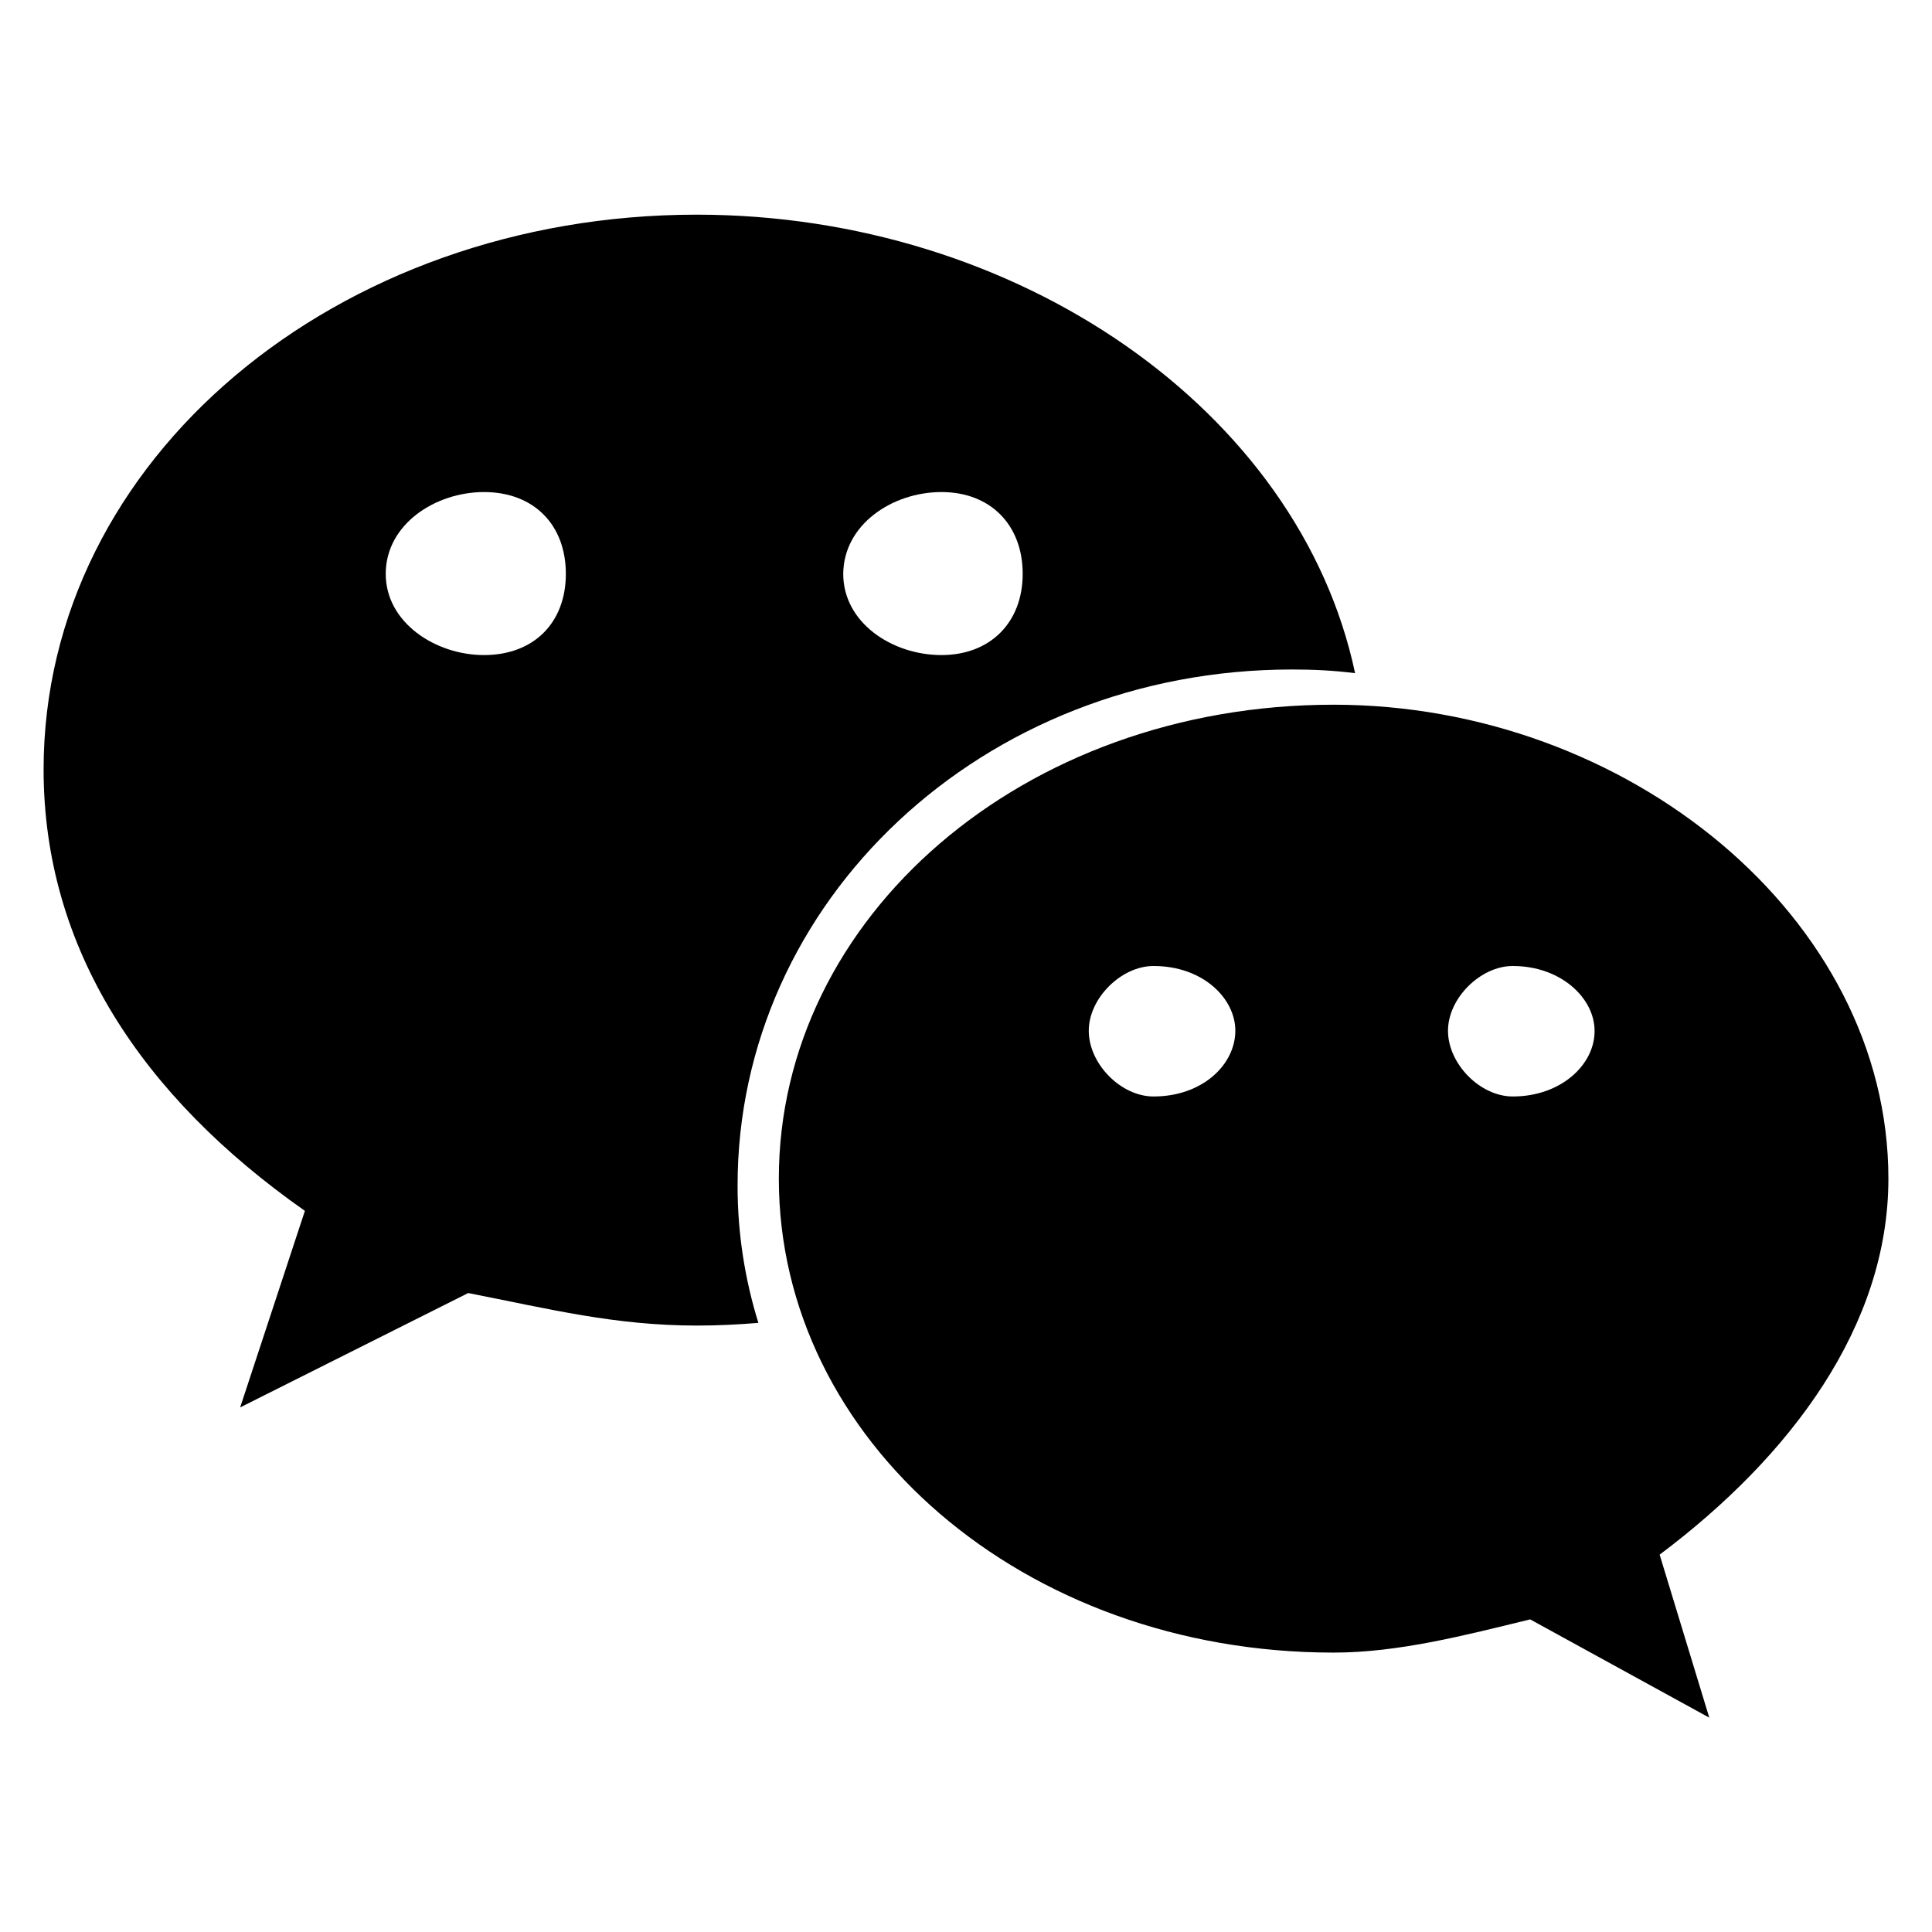
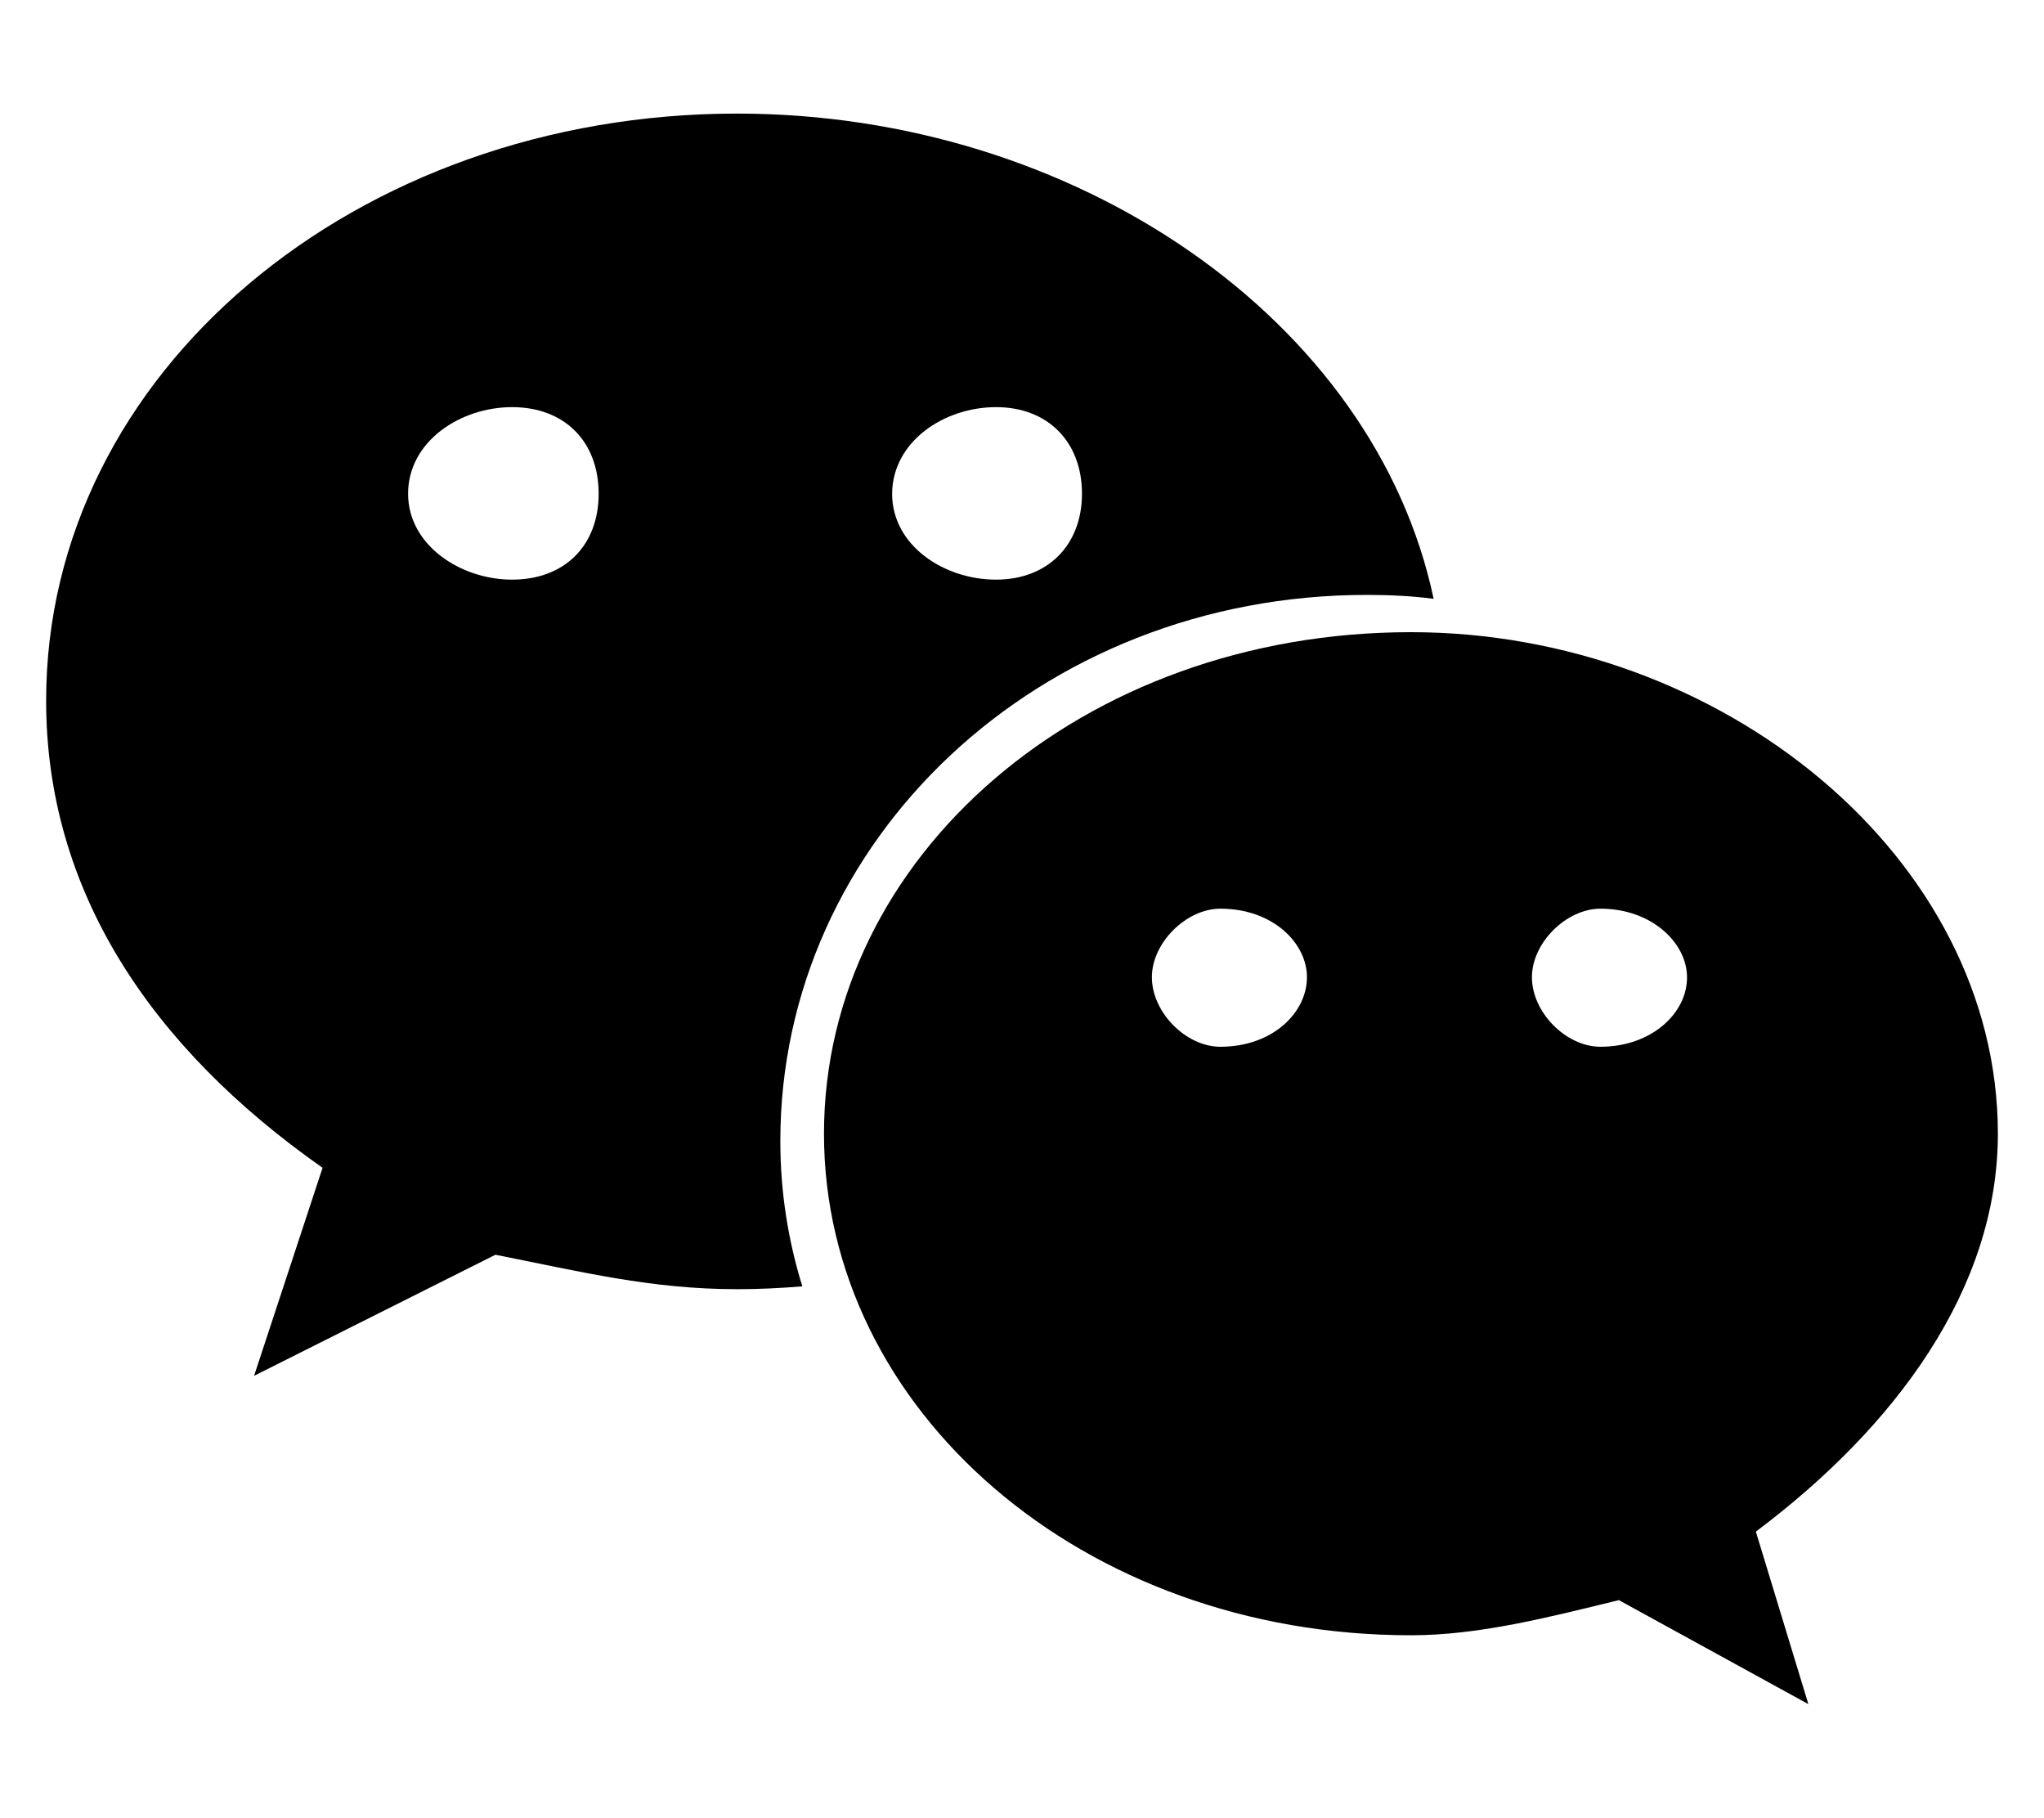
- <svg xmlns="http://www.w3.org/2000/svg" stroke="currentColor" fill="currentColor" stroke-width="0" viewBox="0 0 576 512" height="200px" width="200px">
+ <svg xmlns="http://www.w3.org/2000/svg" viewBox="0 0 576 512">
  <path d="M385.2 167.6c6.4 0 12.6.3 18.8 1.1C387.4 90.3 303.3 32 207.7 32 100.5 32 13 104.8 13 197.4c0 53.4 29.3 97.5 77.9 131.6l-19.3 58.6 68-34.1c24.4 4.8 43.8 9.7 68.2 9.7 6.2 0 12.1-.3 18.3-.8-4-12.9-6.2-26.6-6.2-40.8-.1-84.9 72.9-154 165.3-154zm-104.5-52.9c14.5 0 24.2 9.7 24.2 24.4 0 14.5-9.7 24.2-24.2 24.2-14.8 0-29.3-9.7-29.3-24.2.1-14.7 14.6-24.4 29.3-24.4zm-136.4 48.6c-14.5 0-29.3-9.7-29.3-24.2 0-14.8 14.8-24.4 29.3-24.4 14.8 0 24.4 9.7 24.4 24.4 0 14.6-9.6 24.2-24.4 24.2zM563 319.4c0-77.9-77.9-141.3-165.4-141.3-92.7 0-165.4 63.4-165.4 141.3S305 460.7 397.6 460.7c19.3 0 38.9-5.1 58.6-9.9l53.4 29.3-14.8-48.6C534 402.1 563 363.2 563 319.4zm-219.1-24.5c-9.7 0-19.3-9.7-19.3-19.6 0-9.7 9.7-19.3 19.3-19.3 14.8 0 24.4 9.7 24.4 19.3 0 10-9.7 19.6-24.4 19.6zm107.1 0c-9.7 0-19.3-9.7-19.3-19.6 0-9.7 9.7-19.3 19.3-19.3 14.5 0 24.4 9.7 24.4 19.3.1 10-9.9 19.6-24.4 19.6z" />
</svg>
